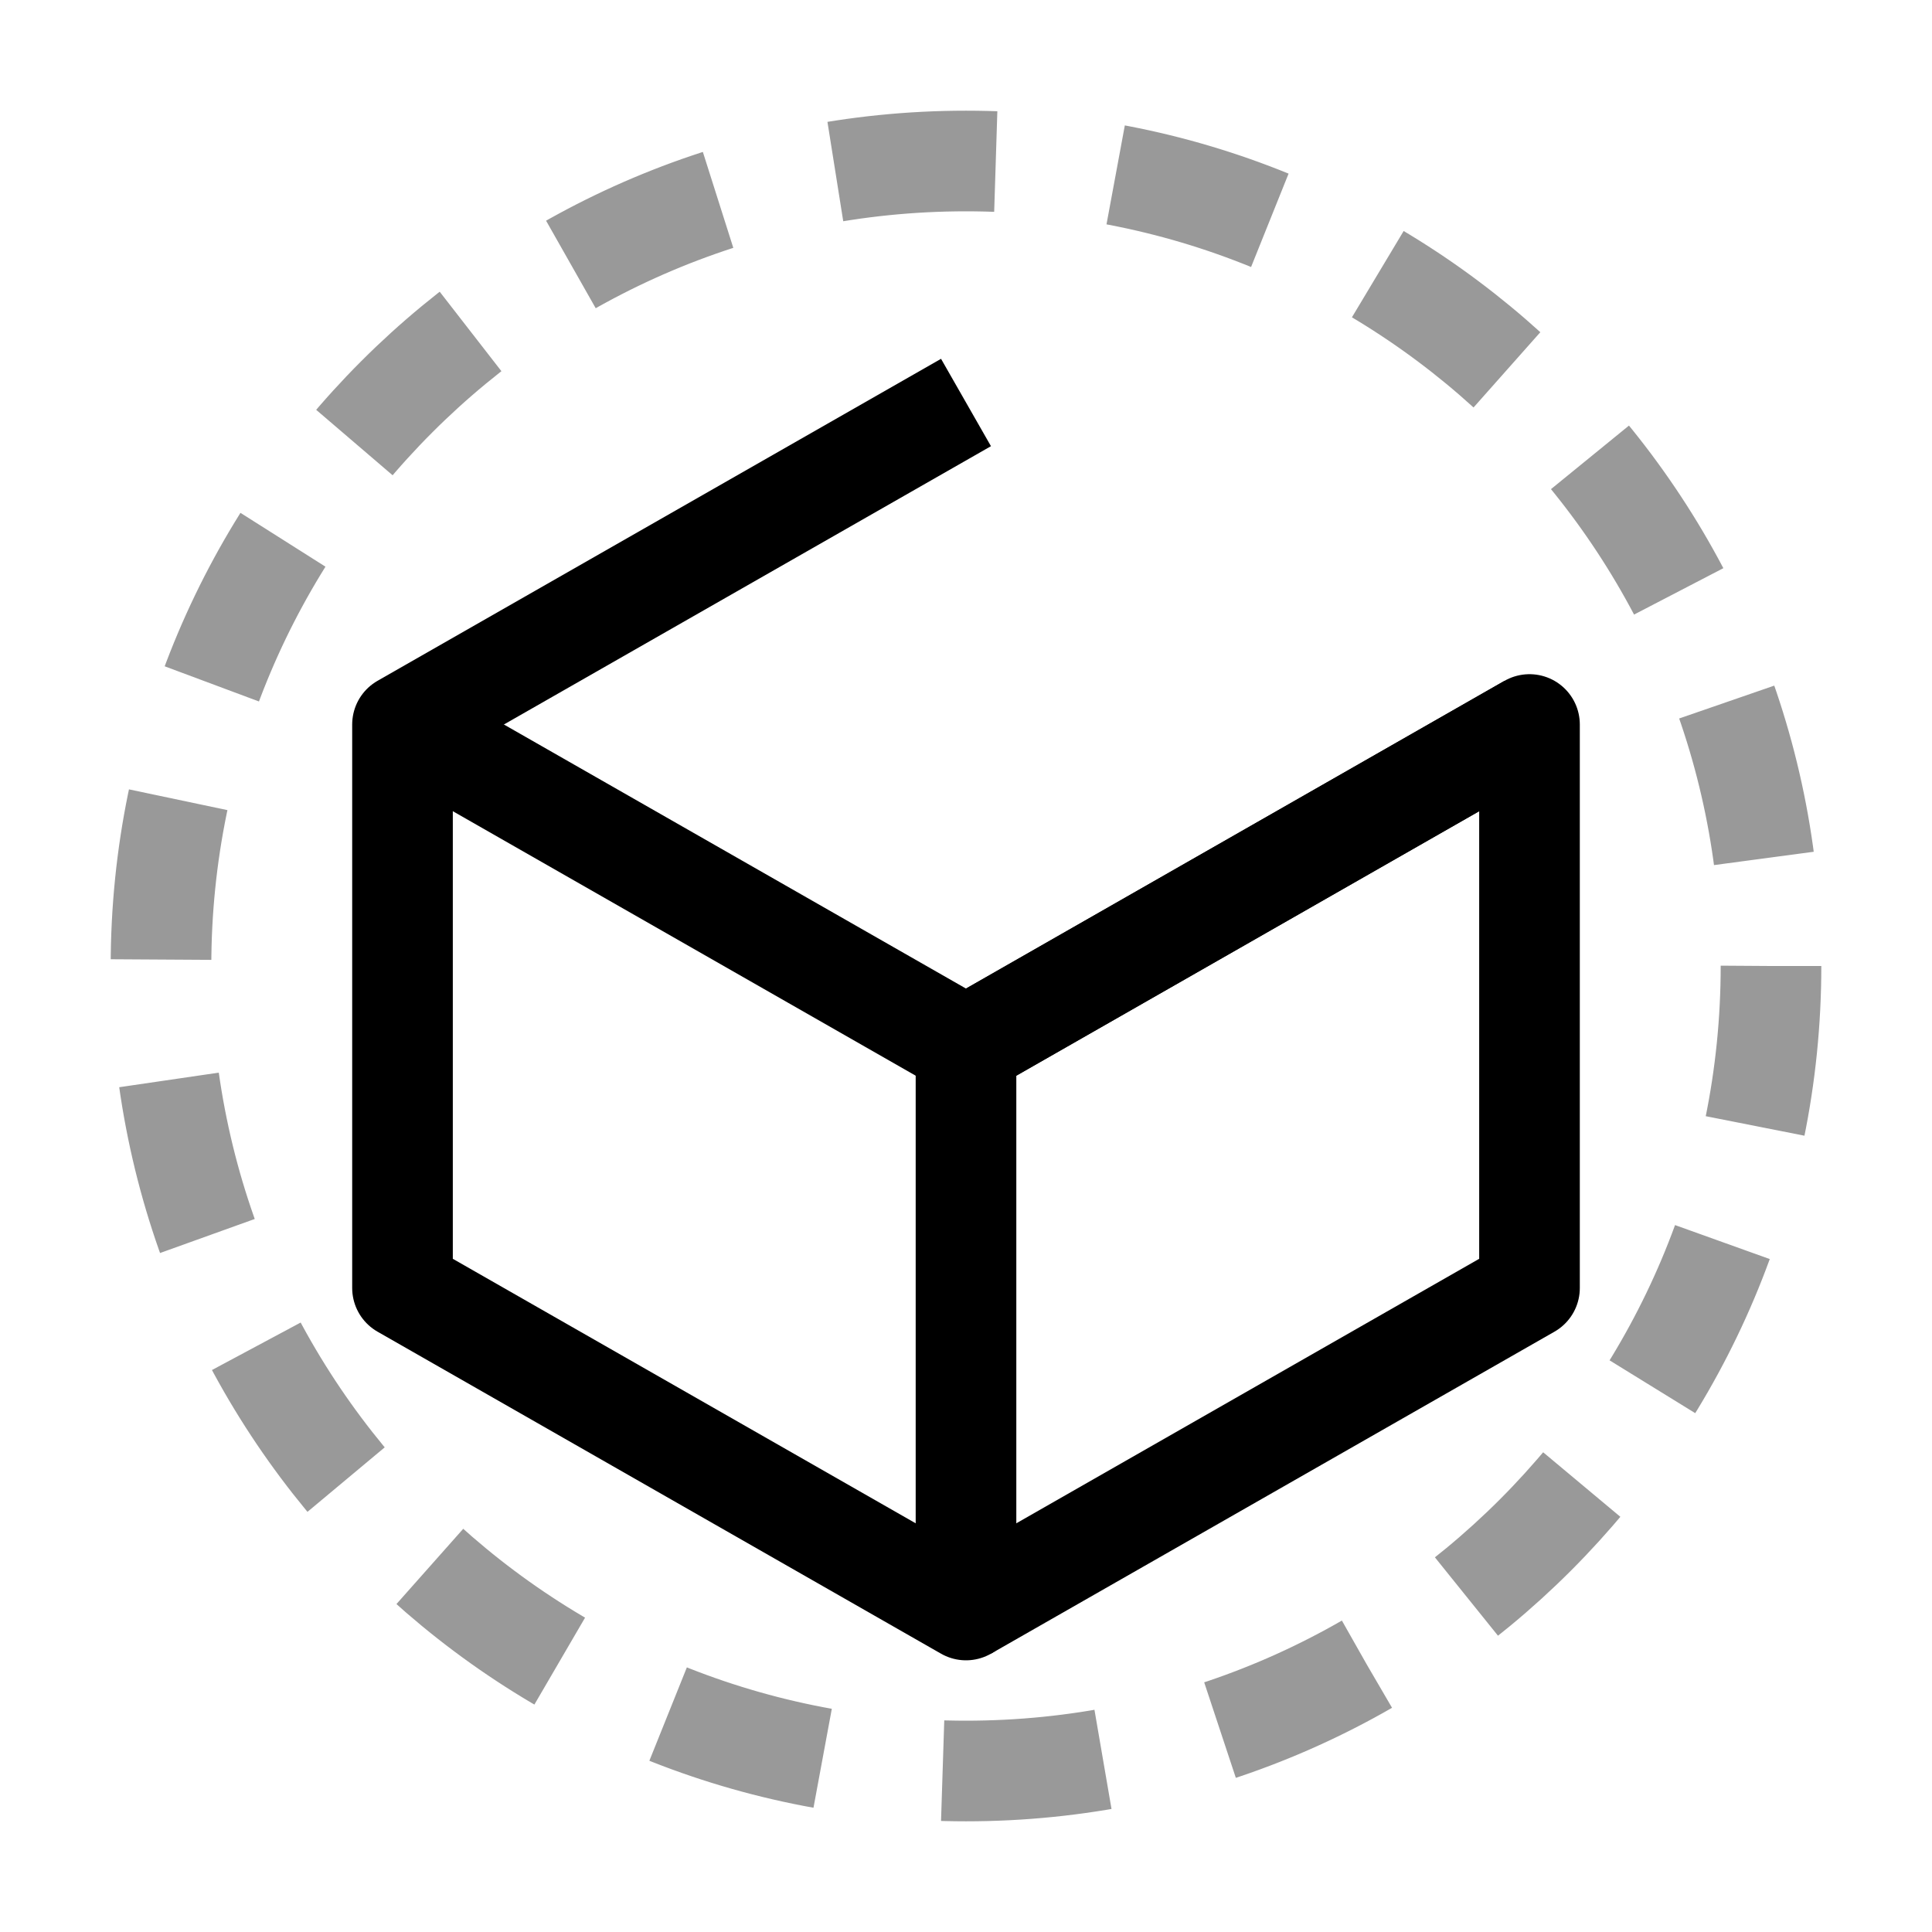
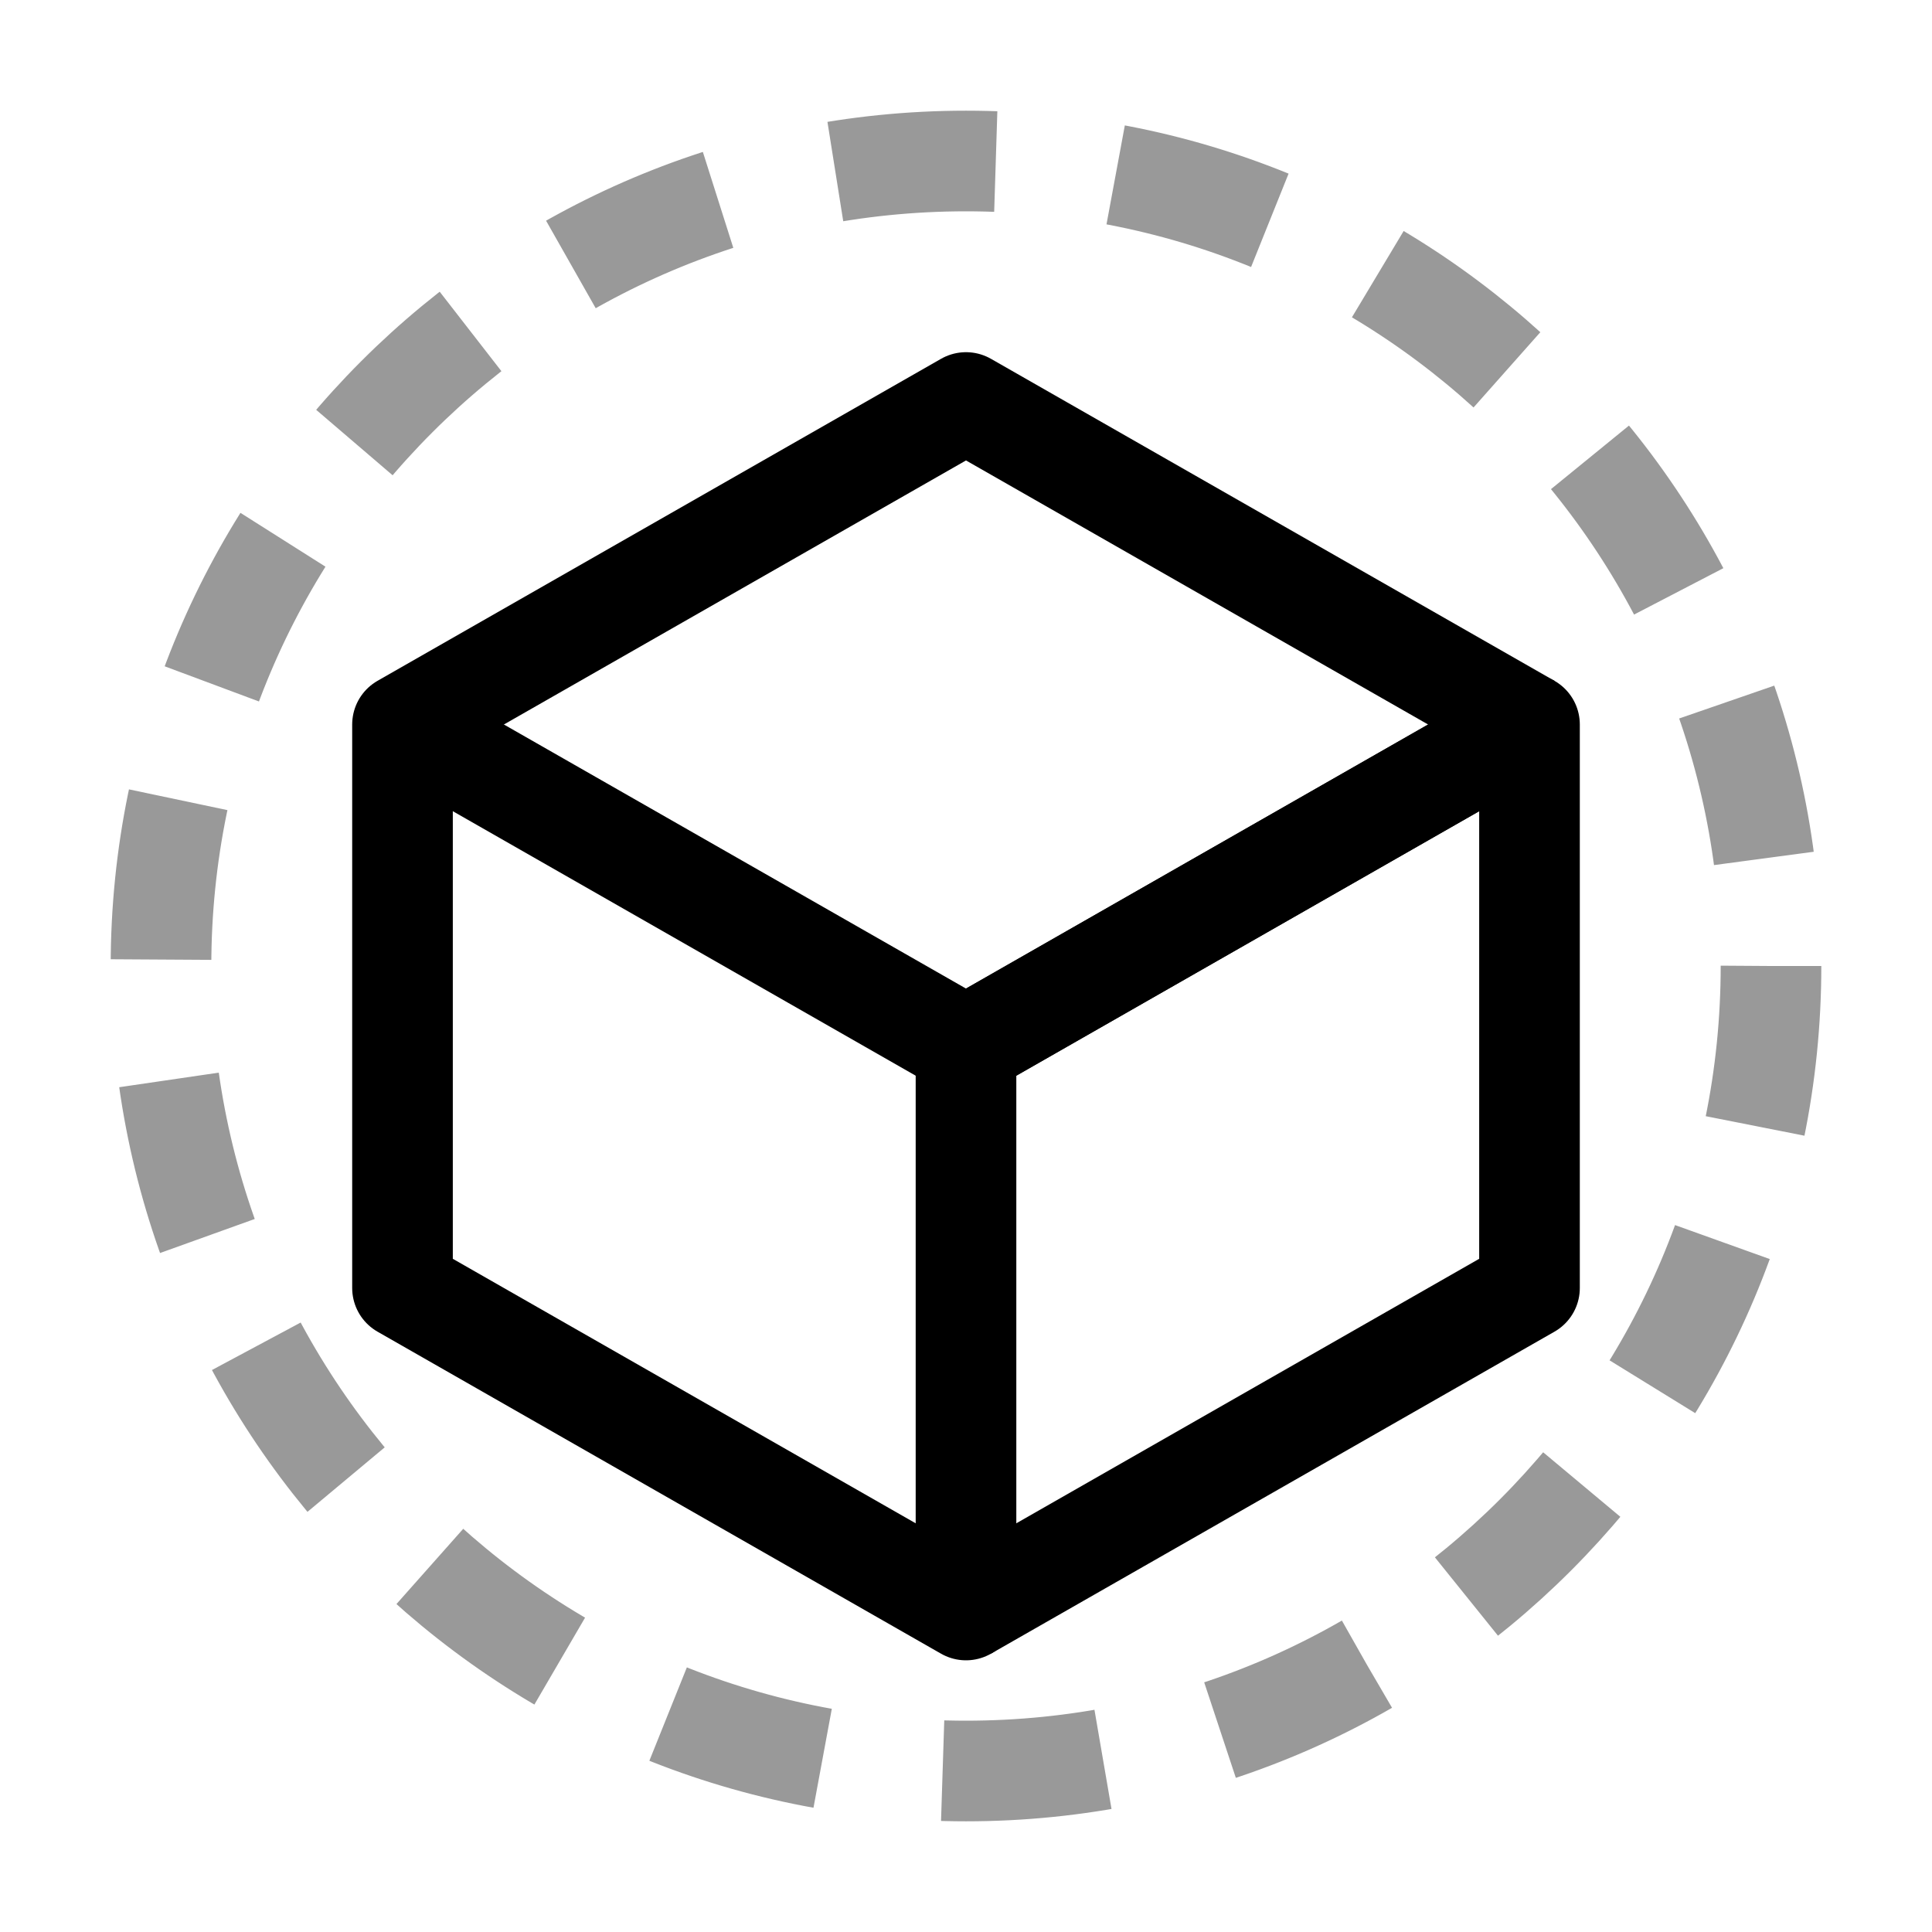
<svg xmlns="http://www.w3.org/2000/svg" viewBox="0 0 48 48" fill="none">
  <circle cx="24" cy="24" r="20" stroke="currentColor" stroke-width="2.5" stroke-dasharray="4 3" opacity="0.4" />
-   <path d="M24 10L10 18V32L24 40V26" stroke="currentColor" stroke-width="2.5" stroke-linejoin="round" />
+   <path d="M38 18L24 10L10 18V32L24 40V26" stroke="currentColor" stroke-width="2.5" stroke-linejoin="round" />
  <path d="M24 26L38 18V32L24 40" stroke="currentColor" stroke-width="2.5" stroke-linejoin="round" />
  <path d="M10 18L24 26L38 18" stroke="currentColor" stroke-width="2.5" stroke-linejoin="round" />
</svg>
